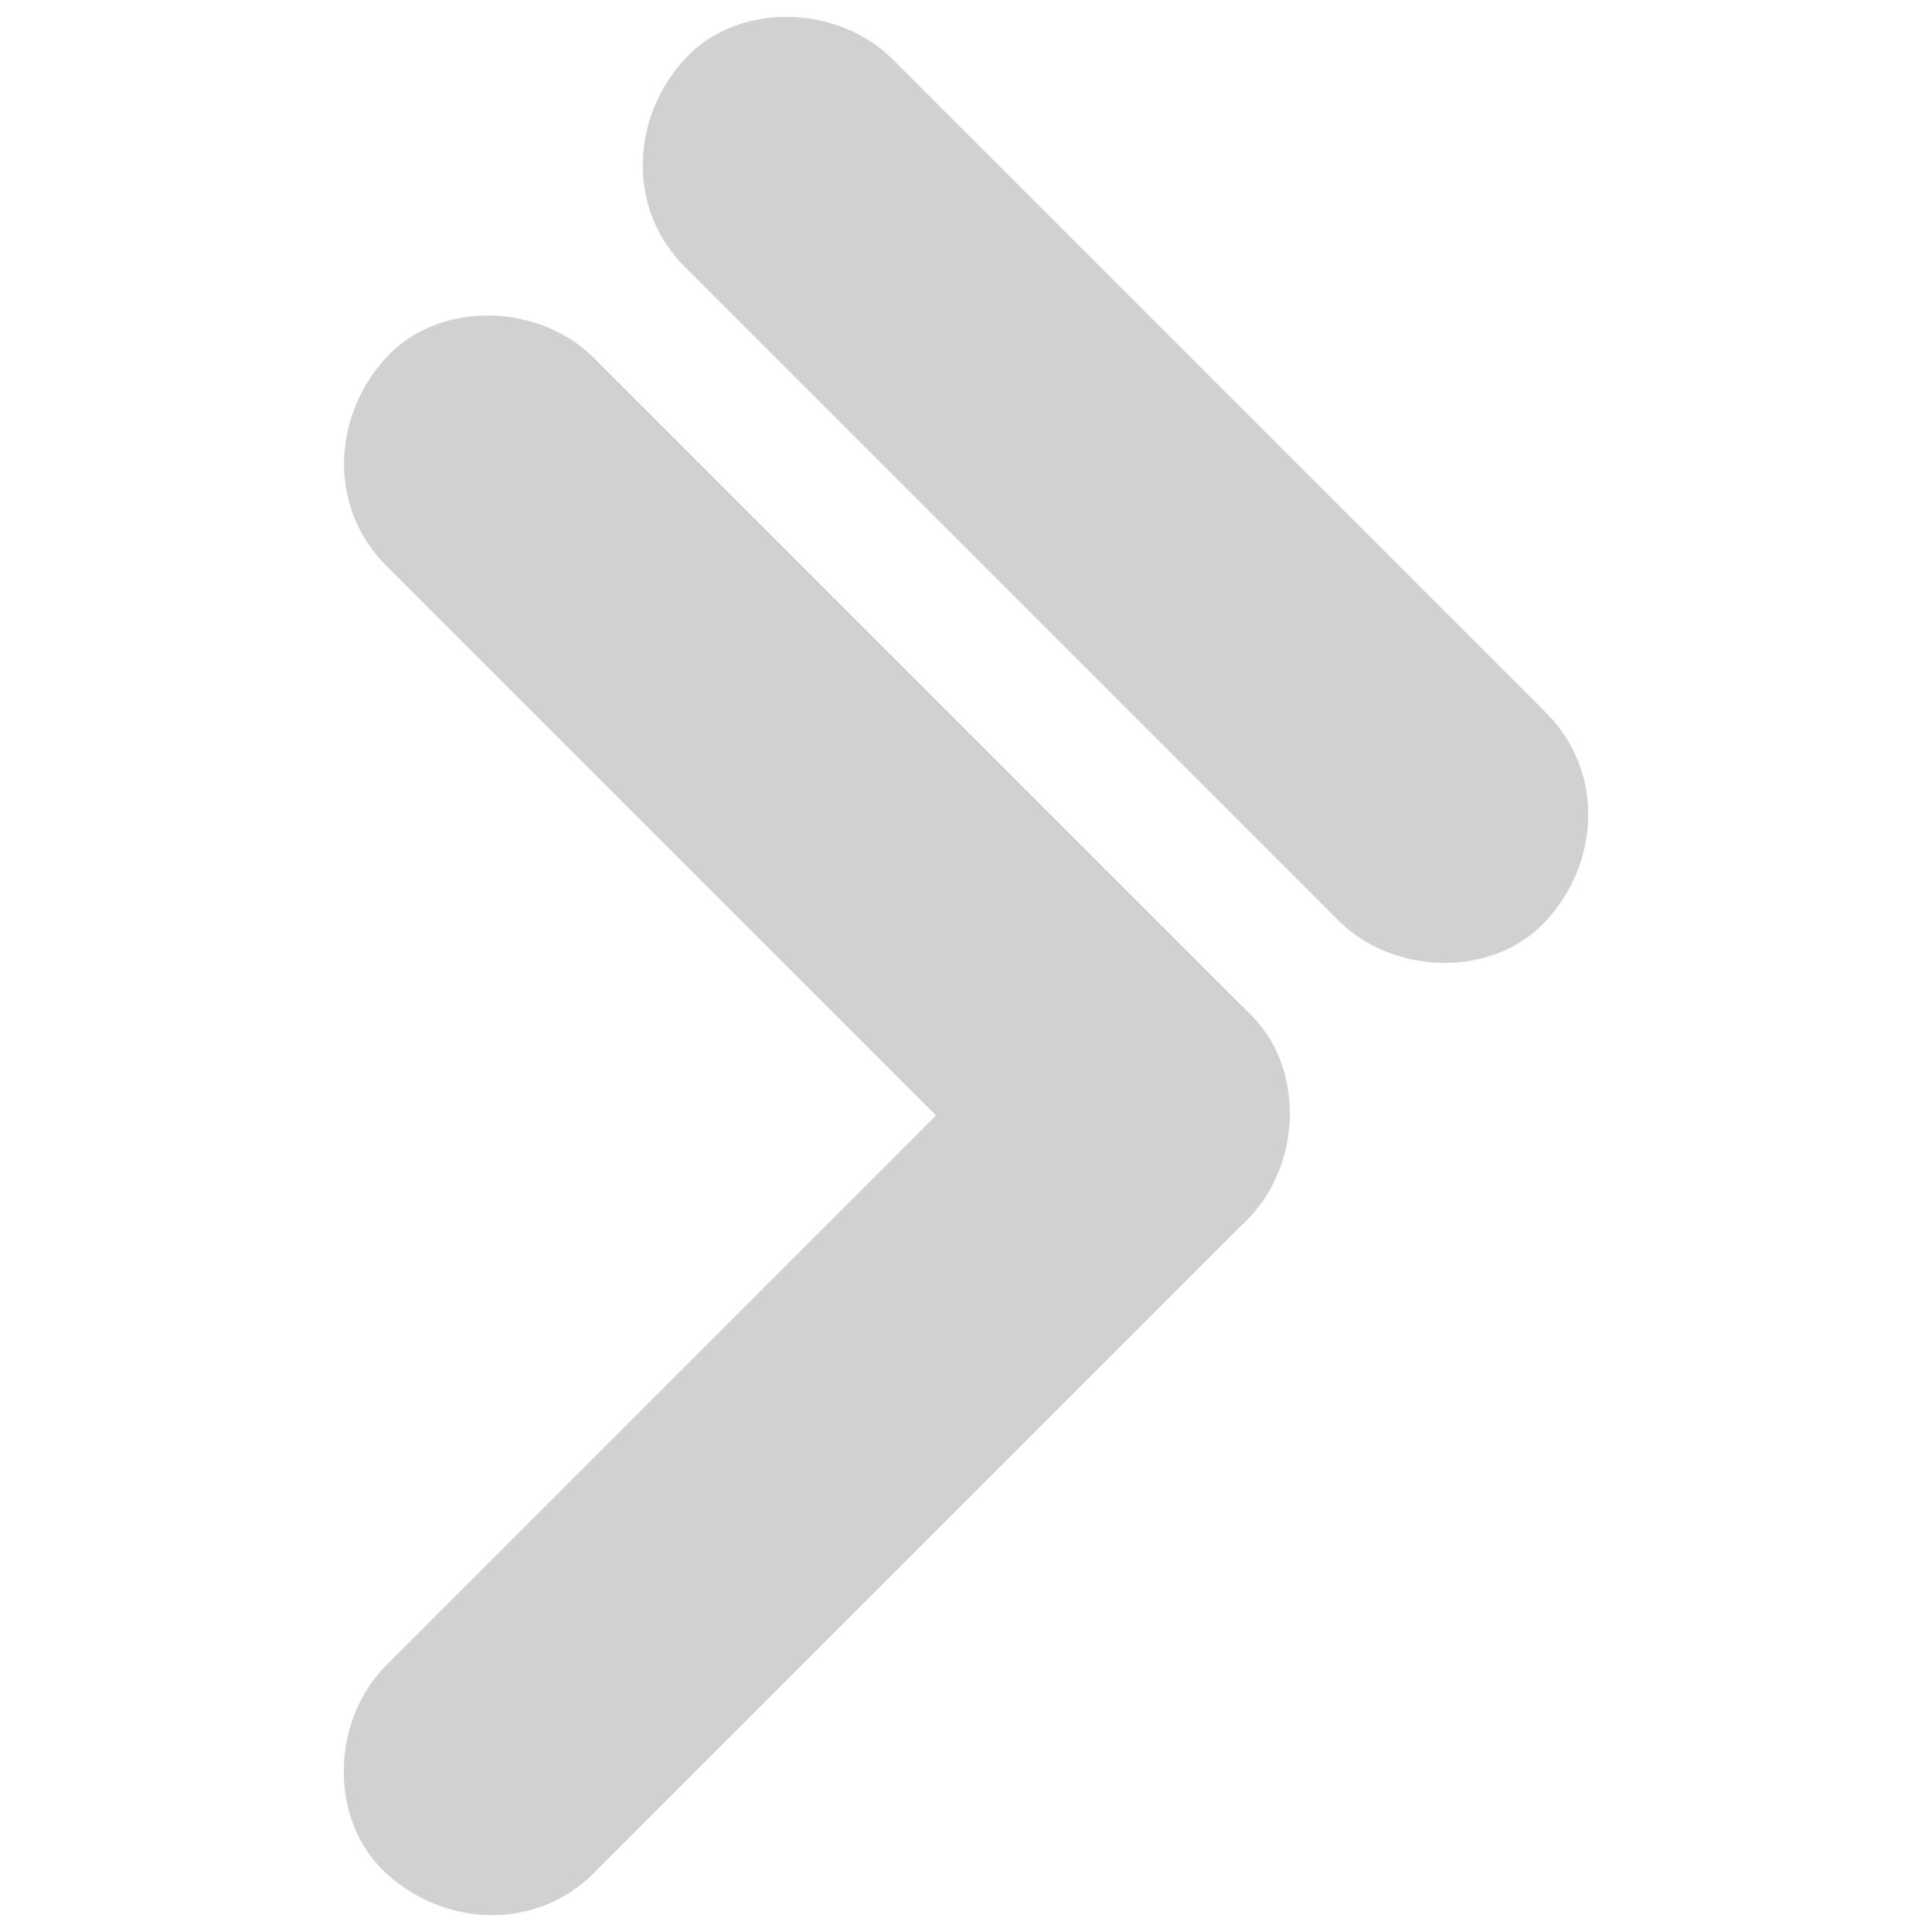
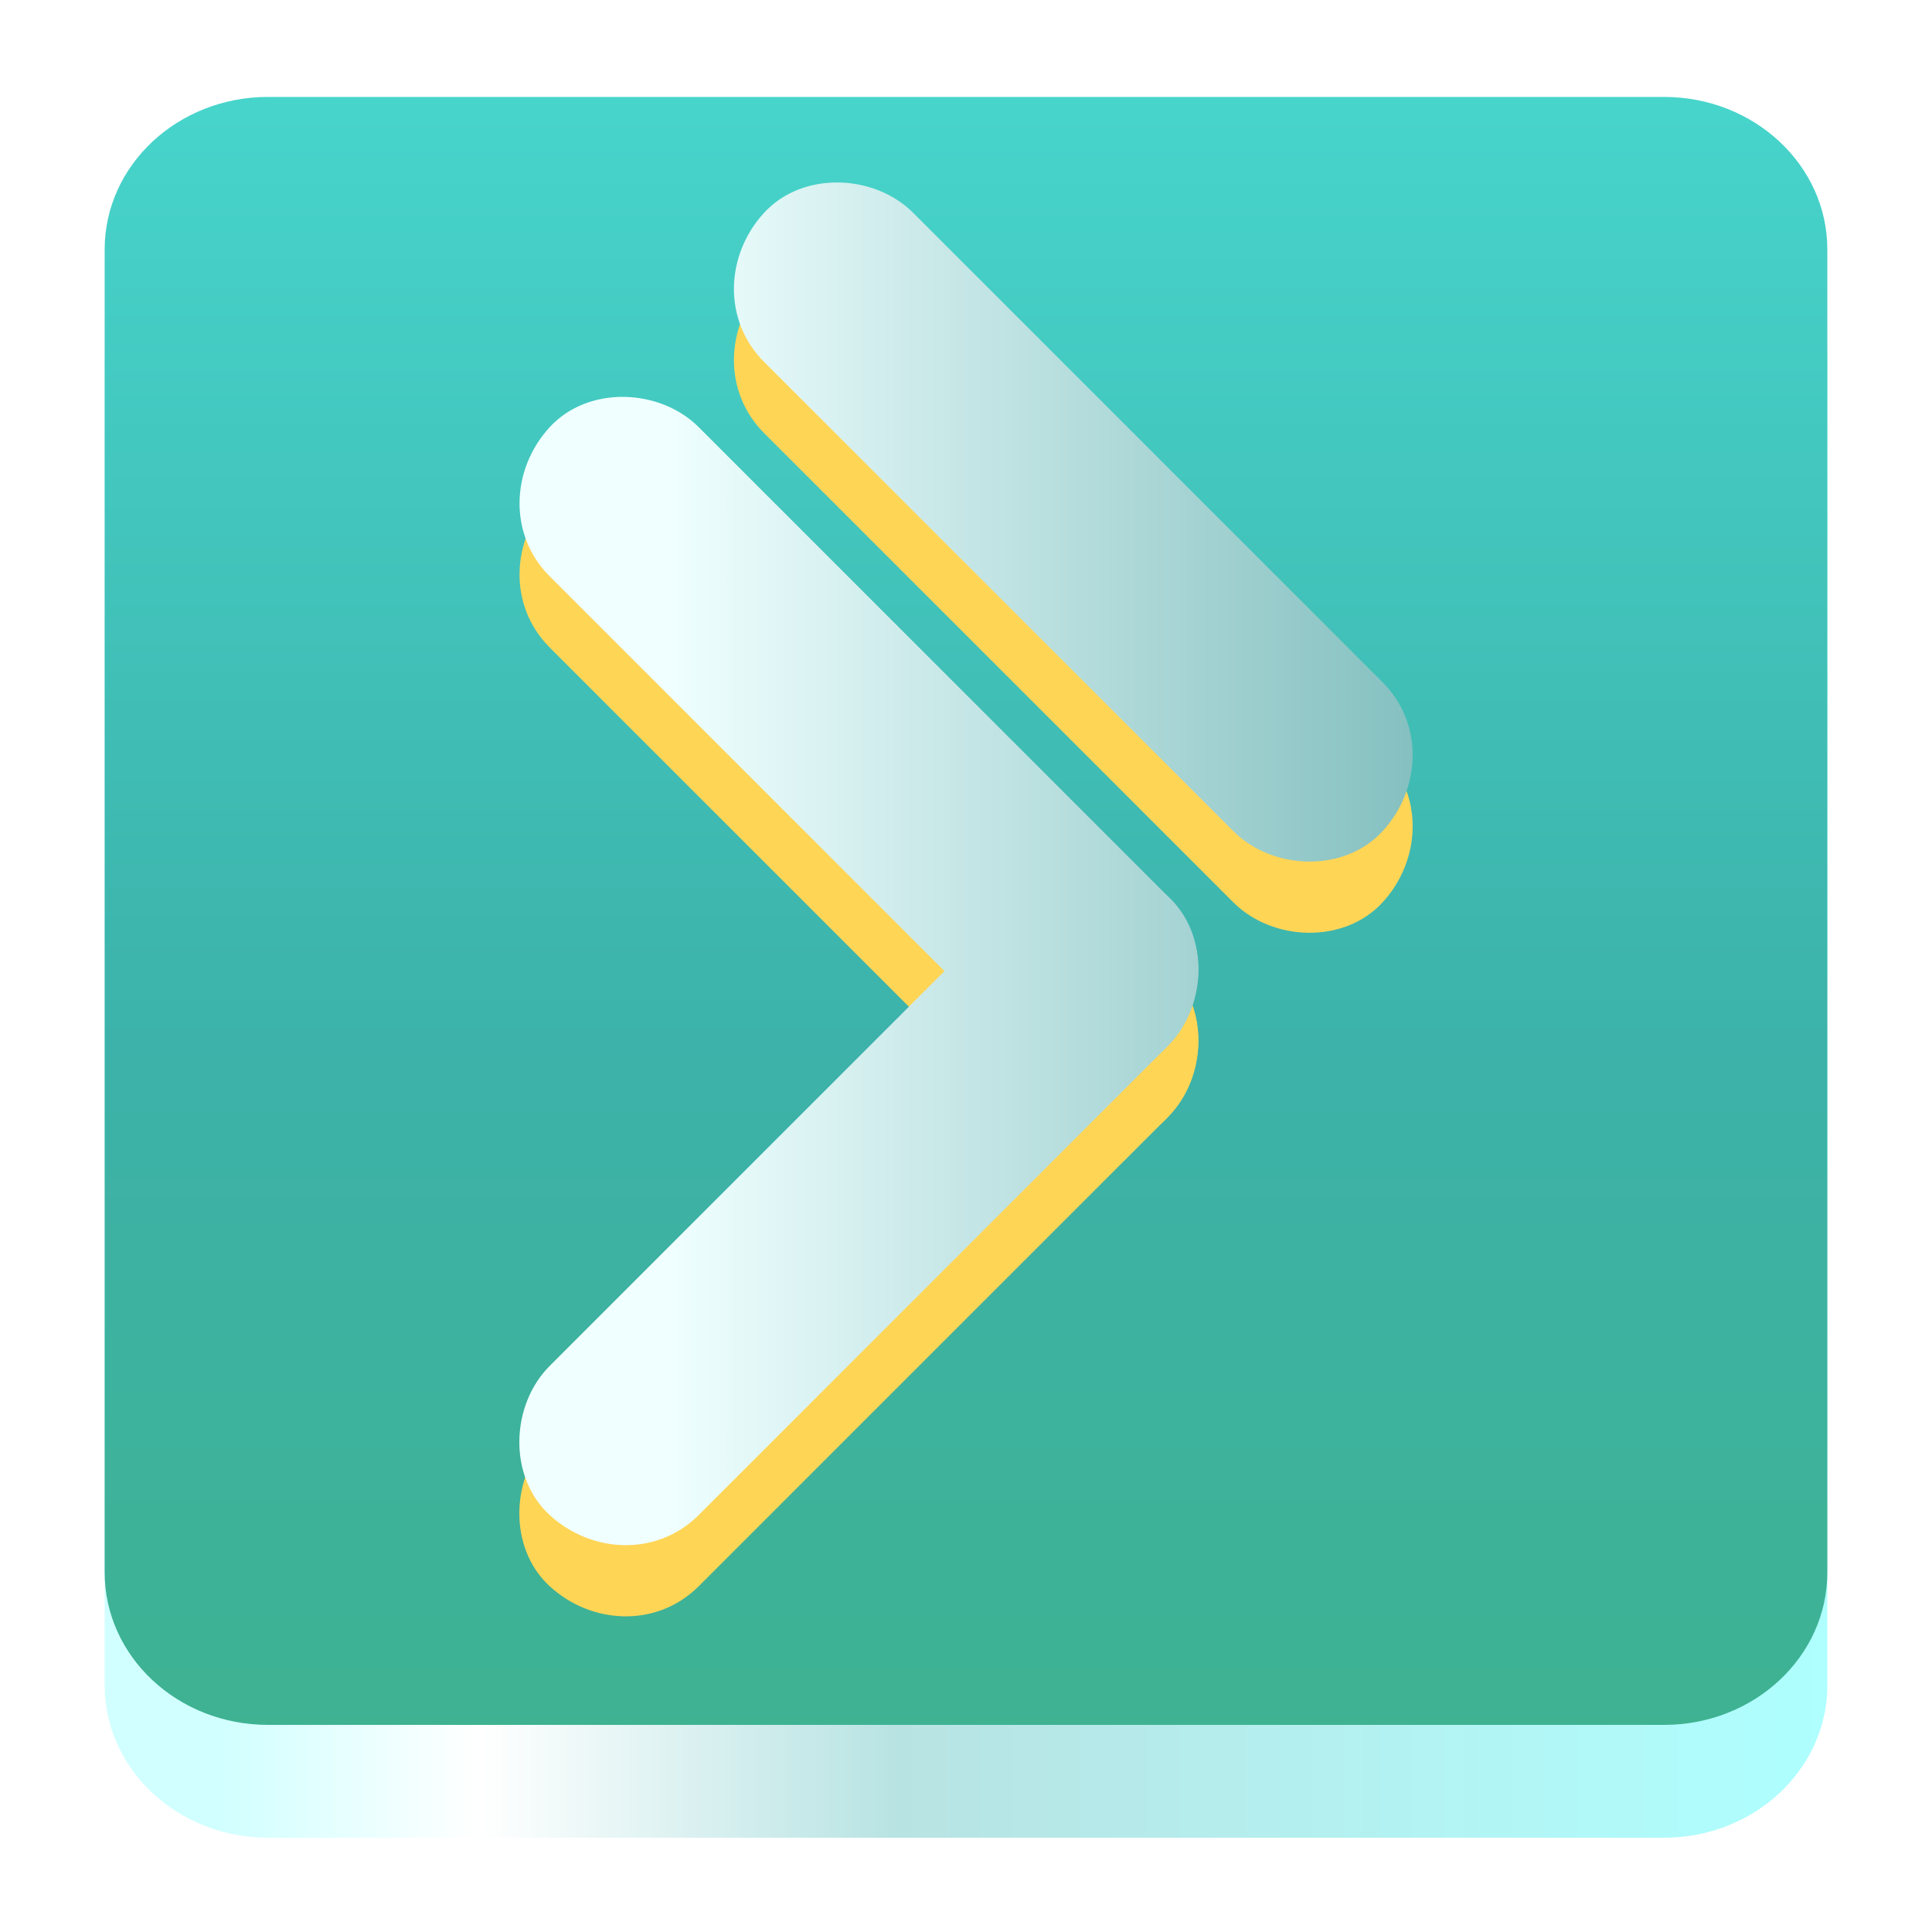
<svg xmlns="http://www.w3.org/2000/svg" xmlns:xlink="http://www.w3.org/1999/xlink" version="1.1" id="Layer_1" x="0px" y="0px" viewBox="0 0 792 792" xml:space="preserve">
-   <defs id="defs12">
-     <linearGradient id="linearGradient959">
-       <stop style="stop-color:#000000;stop-opacity:1;" offset="0" id="stop955" />
-       <stop style="stop-color:#000000;stop-opacity:0;" offset="1" id="stop957" />
+   <defs id="defs1127">
+     <linearGradient id="linearGradient7705">
+       <stop style="stop-color:#f0ffff;stop-opacity:1;" offset="0.166" id="stop7701" />
+       <stop style="stop-color:#85c0c0;stop-opacity:1;" offset="1" id="stop7703" />
    </linearGradient>
-     <linearGradient xlink:href="#linearGradient959" id="linearGradient961" x1="246.284" y1="380.563" x2="585.441" y2="380.563" gradientUnits="userSpaceOnUse" />
+     <linearGradient id="linearGradient3261">
+       <stop style="stop-color:#d1ffff;stop-opacity:1;" offset="0.068" id="stop3257" />
+       <stop style="stop-color:#ffffff;stop-opacity:1;" offset="0.218" id="stop3259" />
+       <stop style="stop-color:#b8e3e3;stop-opacity:1;" offset="0.46" id="stop3267" />
+       <stop style="stop-color:#afffff;stop-opacity:1;" offset="1" id="stop3265" />
+     </linearGradient>
+     <linearGradient id="linearGradient3169">
+       <stop style="stop-color:#48d8cf;stop-opacity:1;" offset="0" id="stop3165" />
+       <stop style="stop-color:#3cb2aa;stop-opacity:1;" offset="0.564" id="stop3173" />
+       <stop style="stop-color:#3fb28d;stop-opacity:1;" offset="1" id="stop3167" />
+     </linearGradient>
+     <linearGradient id="linearGradient6427">
+       <stop style="stop-color:#4a72d9;stop-opacity:1;" offset="0" id="stop6425" />
+     </linearGradient>
+     <linearGradient id="linearGradient6421">
+       <stop style="stop-color:#aad9d9;stop-opacity:1;" offset="0" id="stop6419" />
+     </linearGradient>
+     <linearGradient id="linearGradient1636">
+       <stop style="stop-color:#00f0ff;stop-opacity:1;" offset="0" id="stop1711" />
+       <stop style="stop-color:#000000;stop-opacity:0;" offset="1" id="stop1713" />
+     </linearGradient>
+     <linearGradient id="linearGradient1636-1">
+       <stop style="stop-color:#00f0ff;stop-opacity:1;" offset="0" id="stop1632" />
+       <stop style="stop-color:#000000;stop-opacity:0;" offset="1" id="stop1634" />
+     </linearGradient>
+     <linearGradient xlink:href="#linearGradient3169" id="linearGradient3171" x1="42.906" y1="-53.678" x2="42.906" y2="758.678" gradientUnits="userSpaceOnUse" gradientTransform="matrix(1,0,0,0.9337709,0,49.89343)" />
+     <linearGradient xlink:href="#linearGradient3261" id="linearGradient3263" x1="42.906" y1="419.667" x2="749.094" y2="419.667" gradientUnits="userSpaceOnUse" />
+     <linearGradient xlink:href="#linearGradient7705" id="linearGradient7709" x1="246.284" y1="380.562" x2="585.441" y2="380.562" gradientUnits="userSpaceOnUse" />
  </defs>
-   <g id="XMLID_2_" transform="matrix(1.504152,0,0,1.504152,-229.5204,-176.4239)" style="fill:#d1d1d1;fill-opacity:1">
-     <g id="XMLID_4_" style="fill:#d1d1d1;fill-opacity:1">
-       <path id="XMLID_8_" fill="#1fc5ed" d="m 257.8,271.4 c 20.1,20.1 40.2,40.2 60.3,60.3 32,32 64,64 96,96 7.3,7.3 14.6,14.6 21.9,21.9 14.8,14.8 42,15.9 56.6,0 14.7,-16 15.8,-40.8 0,-56.6 -20.1,-20.1 -40.2,-40.2 -60.3,-60.3 -32,-32 -64,-64 -96,-96 -7.3,-7.3 -14.6,-14.6 -21.9,-21.9 -14.8,-14.8 -42,-15.9 -56.6,0 -14.7,16 -15.8,40.8 0,56.6 z" style="fill:#d1d1d1;fill-opacity:1" />
+   <rect style="display:inline;fill:url(#linearGradient3263);fill-opacity:1;stroke-width:0.821;stroke-linecap:round;stroke-linejoin:round;paint-order:markers fill stroke" id="rect2311" width="706.188" height="667.36" x="42.906" y="85.987" rx="66.952" ry="62.518" />
+   <rect style="display:inline;fill:url(#linearGradient3171);fill-opacity:1;stroke-width:0.821;stroke-linecap:round;stroke-linejoin:round;paint-order:markers fill stroke" id="rect2800" width="706.188" height="667.36" x="42.906" y="39.737" rx="66.952" ry="62.518" />
+   <g id="XMLID_2_" transform="matrix(1.079756,0,0,1.079756,-53.03021,-27.62226)" style="display:inline;fill:#ffd556;fill-opacity:1;fill-rule:nonzero" class="UnoptimicedTransforms">
+     <g id="XMLID_4_" style="fill:#ffd556;fill-opacity:1;fill-rule:nonzero">
+       <path id="XMLID_8_" fill="#1fc5ed" d="m 257.8,271.4 c 20.1,20.1 40.2,40.2 60.3,60.3 32,32 64,64 96,96 7.3,7.3 14.6,14.6 21.9,21.9 14.8,14.8 42,15.9 56.6,0 14.7,-16 15.8,-40.8 0,-56.6 -20.1,-20.1 -40.2,-40.2 -60.3,-60.3 -32,-32 -64,-64 -96,-96 -7.3,-7.3 -14.6,-14.6 -21.9,-21.9 -14.8,-14.8 -42,-15.9 -56.6,0 -14.7,16 -15.8,40.8 0,56.6 z" style="fill:#ffd556;fill-opacity:1;fill-rule:nonzero" />
    </g>
-     <g id="XMLID_5_" style="fill:#d1d1d1;fill-opacity:1">
-       <path id="XMLID_7_" fill="#1fc5ed" d="m 339.2,190 c 20.1,20.1 40.2,40.2 60.3,60.3 32,32 64,64 96,96 7.3,7.3 14.6,14.6 21.9,21.9 14.8,14.8 42,15.9 56.6,0 14.7,-16 15.8,-40.8 0,-56.6 -20.1,-20.1 -40.2,-40.2 -60.3,-60.3 -32,-32 -64,-64 -96,-96 -7.3,-7.3 -14.6,-14.6 -21.9,-21.9 -14.8,-14.8 -42,-15.9 -56.6,0 -14.7,16 -15.8,40.8 0,56.6 z" style="fill:#d1d1d1;fill-opacity:1" />
+     <g id="XMLID_5_" style="fill:#ffd556;fill-opacity:1;fill-rule:nonzero">
+       <path id="XMLID_7_" fill="#1fc5ed" d="m 339.2,190 c 20.1,20.1 40.2,40.2 60.3,60.3 32,32 64,64 96,96 7.3,7.3 14.6,14.6 21.9,21.9 14.8,14.8 42,15.9 56.6,0 14.7,-16 15.8,-40.8 0,-56.6 -20.1,-20.1 -40.2,-40.2 -60.3,-60.3 -32,-32 -64,-64 -96,-96 -7.3,-7.3 -14.6,-14.6 -21.9,-21.9 -14.8,-14.8 -42,-15.9 -56.6,0 -14.7,16 -15.8,40.8 0,56.6 z" style="fill:#ffd556;fill-opacity:1;fill-rule:nonzero" />
    </g>
-     <g id="XMLID_3_" style="fill:#d1d1d1;fill-opacity:1">
-       <path id="XMLID_6_" fill="#1fc5ed" d="m 314.4,627.8 c 20.1,-20.1 40.2,-40.2 60.3,-60.3 32,-32 64,-64 96,-96 7.3,-7.3 14.6,-14.6 21.9,-21.9 14.8,-14.8 15.9,-42 0,-56.6 -16,-14.7 -40.8,-15.8 -56.6,0 -20.1,20.1 -40.2,40.2 -60.3,60.3 -32,32 -64,64 -96,96 -7.3,7.3 -14.6,14.6 -21.9,21.9 -14.8,14.8 -15.9,42 0,56.6 16,14.7 40.8,15.8 56.6,0 z" style="fill:#d1d1d1;fill-opacity:1" />
+     <g id="XMLID_3_" style="fill:#ffd556;fill-opacity:1;fill-rule:nonzero">
+       <path id="XMLID_6_" fill="#1fc5ed" d="m 314.4,627.8 c 20.1,-20.1 40.2,-40.2 60.3,-60.3 32,-32 64,-64 96,-96 7.3,-7.3 14.6,-14.6 21.9,-21.9 14.8,-14.8 15.9,-42 0,-56.6 -16,-14.7 -40.8,-15.8 -56.6,0 -20.1,20.1 -40.2,40.2 -60.3,60.3 -32,32 -64,64 -96,96 -7.3,7.3 -14.6,14.6 -21.9,21.9 -14.8,14.8 -15.9,42 0,56.6 16,14.7 40.8,15.8 56.6,0 z" style="fill:#ffd556;fill-opacity:1;fill-rule:nonzero" />
+     </g>
+   </g>
+   <g id="g3225" transform="matrix(1.079756,0,0,1.079756,-53.03021,-56.80462)" style="display:inline;fill:url(#linearGradient7709);fill-opacity:1;fill-rule:nonzero" class="UnoptimicedTransforms">
+     <g id="g3215" style="fill:url(#linearGradient7709);fill-opacity:1;fill-rule:nonzero">
+       <path id="path3213" fill="#1fc5ed" d="m 257.8,271.4 c 20.1,20.1 40.2,40.2 60.3,60.3 32,32 64,64 96,96 7.3,7.3 14.6,14.6 21.9,21.9 14.8,14.8 42,15.9 56.6,0 14.7,-16 15.8,-40.8 0,-56.6 -20.1,-20.1 -40.2,-40.2 -60.3,-60.3 -32,-32 -64,-64 -96,-96 -7.3,-7.3 -14.6,-14.6 -21.9,-21.9 -14.8,-14.8 -42,-15.9 -56.6,0 -14.7,16 -15.8,40.8 0,56.6 z" style="fill:url(#linearGradient7709);fill-opacity:1;fill-rule:nonzero" />
+     </g>
+     <g id="g3219" style="fill:url(#linearGradient7709);fill-opacity:1;fill-rule:nonzero">
+       <path id="path3217" fill="#1fc5ed" d="m 339.2,190 c 20.1,20.1 40.2,40.2 60.3,60.3 32,32 64,64 96,96 7.3,7.3 14.6,14.6 21.9,21.9 14.8,14.8 42,15.9 56.6,0 14.7,-16 15.8,-40.8 0,-56.6 -20.1,-20.1 -40.2,-40.2 -60.3,-60.3 -32,-32 -64,-64 -96,-96 -7.3,-7.3 -14.6,-14.6 -21.9,-21.9 -14.8,-14.8 -42,-15.9 -56.6,0 -14.7,16 -15.8,40.8 0,56.6 z" style="fill:url(#linearGradient7709);fill-opacity:1;fill-rule:nonzero" />
+     </g>
+     <g id="g3223" style="fill:url(#linearGradient7709);fill-opacity:1;fill-rule:nonzero">
+       <path id="path3221" fill="#1fc5ed" d="m 314.4,627.8 c 20.1,-20.1 40.2,-40.2 60.3,-60.3 32,-32 64,-64 96,-96 7.3,-7.3 14.6,-14.6 21.9,-21.9 14.8,-14.8 15.9,-42 0,-56.6 -16,-14.7 -40.8,-15.8 -56.6,0 -20.1,20.1 -40.2,40.2 -60.3,60.3 -32,32 -64,64 -96,96 -7.3,7.3 -14.6,14.6 -21.9,21.9 -14.8,14.8 -15.9,42 0,56.6 16,14.7 40.8,15.8 56.6,0 z" style="fill:url(#linearGradient7709);fill-opacity:1;fill-rule:nonzero" />
    </g>
  </g>
</svg>
